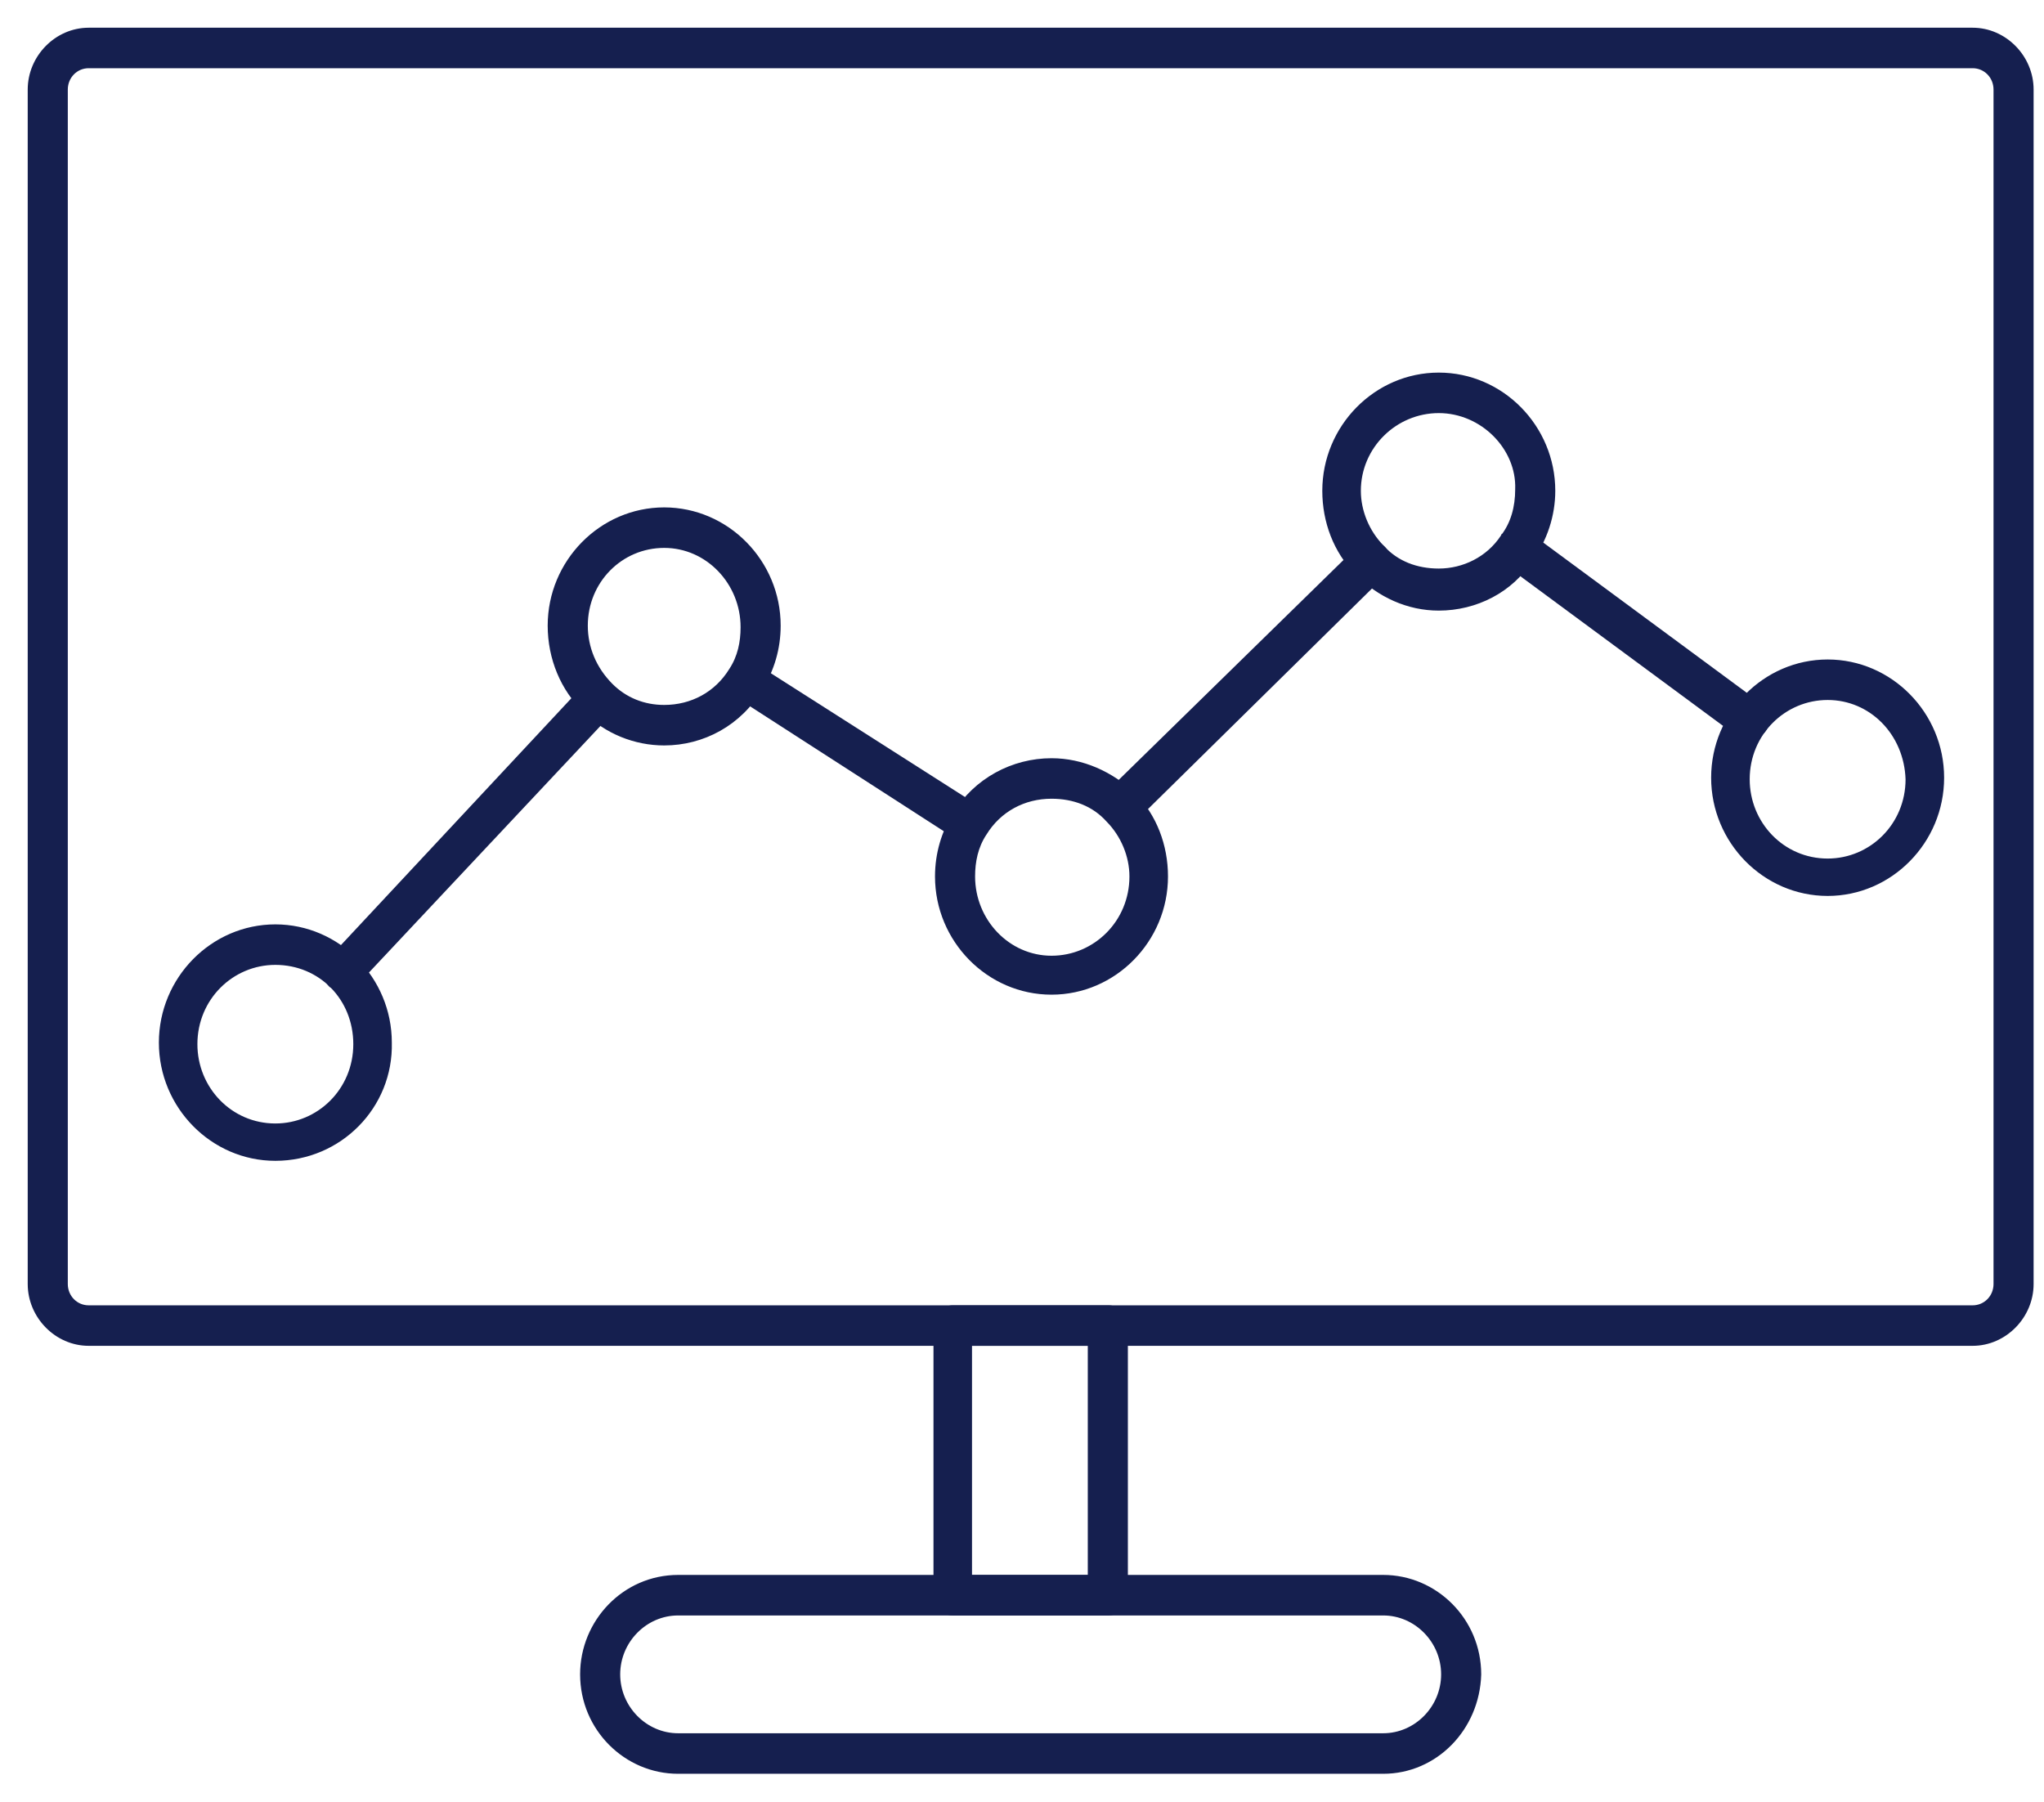
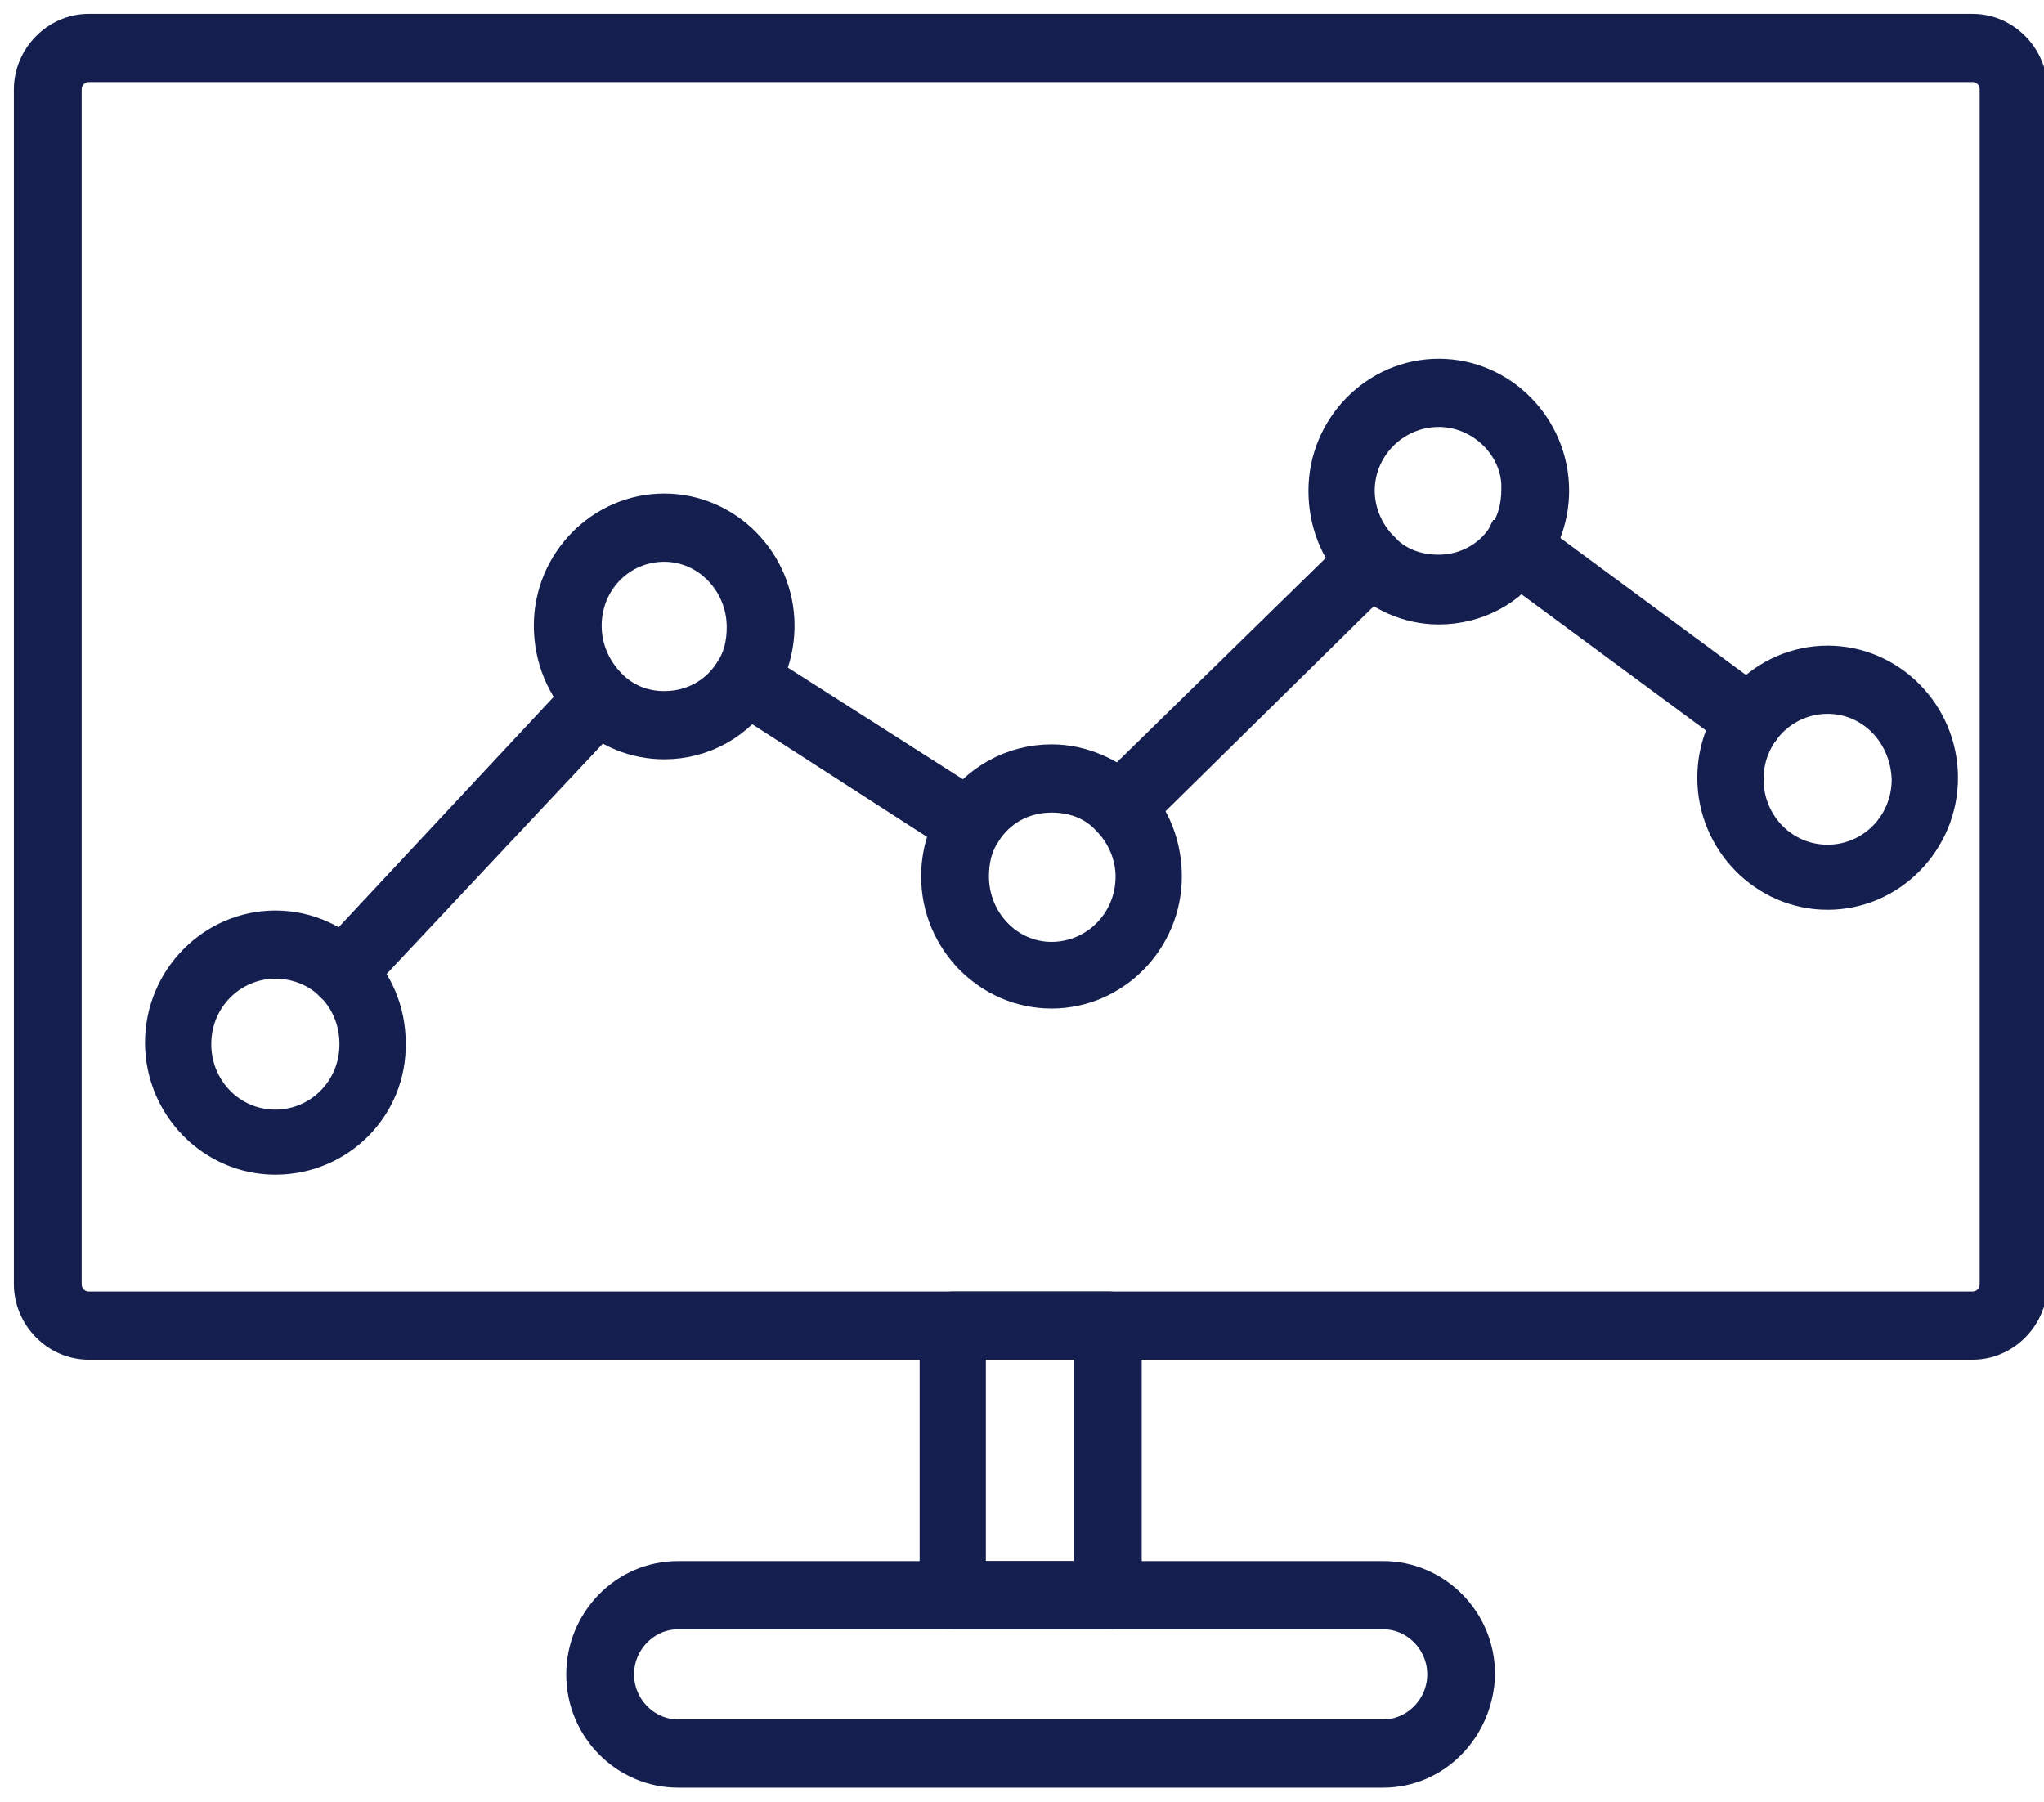
<svg xmlns="http://www.w3.org/2000/svg" width="59" height="52" viewBox="0 0 59 52" fill="none">
-   <path d="M2.559 38.747H56.941C57.844 38.747 58.6 37.977 58.6 37.063V2.584C58.6 1.67 57.844 0.9 56.941 0.9H2.559C1.656 0.9 0.9 1.67 0.9 2.584V37.063C0.9 37.977 1.656 38.747 2.559 38.747ZM1.857 2.584C1.857 2.185 2.17 1.869 2.559 1.869H56.941C57.33 1.869 57.643 2.185 57.643 2.584V37.063C57.643 37.462 57.33 37.778 56.941 37.778H2.559C2.17 37.778 1.857 37.462 1.857 37.063V2.584Z" fill="#151F4F" stroke="#151F4F" stroke-width="0.2" />
-   <path d="M27.501 46.53H32C32.122 46.53 32.235 46.469 32.316 46.387C32.397 46.305 32.456 46.191 32.456 46.068V38.24C32.456 38.014 32.287 37.778 32 37.778H27.501C27.274 37.778 27.045 37.952 27.045 38.24V46.068C27.045 46.294 27.214 46.53 27.501 46.53ZM31.499 38.747V45.561H27.957V38.747H31.499Z" fill="#151F4F" stroke="#151F4F" stroke-width="0.2" />
-   <path d="M42.655 48.333L42.655 48.333V48.33C42.655 46.782 41.408 45.56 39.927 45.56H19.573C18.045 45.56 16.845 46.83 16.845 48.33C16.845 49.878 18.092 51.1 19.573 51.1H39.927C41.41 51.1 42.609 49.876 42.655 48.333ZM17.802 48.33C17.802 47.343 18.605 46.53 19.573 46.53H39.927C40.895 46.53 41.698 47.343 41.698 48.33C41.698 49.317 40.895 50.13 39.927 50.13H19.573C18.605 50.13 17.802 49.317 17.802 48.33Z" fill="#151F4F" stroke="#151F4F" stroke-width="0.2" />
-   <path d="M4.686 30.095C4.686 31.913 6.154 33.407 7.948 33.407C9.784 33.407 11.255 31.915 11.21 30.093C11.21 28.276 9.741 26.782 7.948 26.782C6.154 26.782 4.686 28.276 4.686 30.095ZM5.598 30.14C5.598 28.792 6.667 27.751 7.948 27.751C9.272 27.751 10.298 28.791 10.298 30.14C10.298 31.488 9.229 32.529 7.948 32.529C6.625 32.529 5.598 31.445 5.598 30.14Z" fill="#151F4F" stroke="#151F4F" stroke-width="0.2" />
-   <path d="M21.137 19.361L21.137 19.361L21.135 19.364C20.709 20.057 19.985 20.448 19.172 20.448C18.573 20.448 18.021 20.231 17.595 19.799C17.123 19.319 16.867 18.71 16.867 18.059C16.867 16.755 17.892 15.715 19.172 15.715C20.449 15.715 21.477 16.798 21.477 18.104C21.477 18.544 21.39 18.975 21.137 19.361ZM15.909 18.059C15.909 18.989 16.275 19.875 16.919 20.483C17.518 21.091 18.345 21.417 19.172 21.417C20.274 21.417 21.332 20.857 21.93 19.83C22.251 19.317 22.434 18.711 22.434 18.059C22.434 16.24 20.965 14.746 19.172 14.746C17.378 14.746 15.909 16.24 15.909 18.059Z" fill="#151F4F" stroke="#151F4F" stroke-width="0.2" />
-   <path d="M32.694 22.966L32.694 22.966L32.692 22.963C32.052 22.36 31.227 21.986 30.352 21.986C29.249 21.986 28.192 22.546 27.594 23.526C27.273 24.04 27.089 24.646 27.089 25.299C27.089 27.117 28.558 28.611 30.352 28.611C32.145 28.611 33.614 27.117 33.614 25.299C33.614 24.415 33.293 23.575 32.694 22.966ZM28.386 24.041L28.386 24.041L28.388 24.039C28.814 23.345 29.539 22.955 30.352 22.955C30.997 22.955 31.591 23.173 32.014 23.646L32.014 23.646L32.017 23.649C32.445 24.084 32.701 24.692 32.701 25.299C32.701 26.646 31.632 27.687 30.352 27.687C29.074 27.687 28.046 26.605 28.046 25.299C28.046 24.859 28.133 24.427 28.386 24.041Z" fill="#151F4F" stroke="#151F4F" stroke-width="0.2" />
-   <path d="M39.868 15.82L39.868 15.82L39.865 15.817C39.437 15.382 39.181 14.774 39.181 14.167C39.181 12.866 40.249 11.824 41.53 11.824C42.813 11.824 43.878 12.911 43.836 14.119L43.836 14.119V14.122C43.836 14.649 43.706 15.123 43.411 15.509L43.41 15.509L43.407 15.515C42.981 16.163 42.257 16.511 41.53 16.511C40.885 16.511 40.291 16.293 39.868 15.82ZM39.188 16.5C39.828 17.151 40.655 17.525 41.53 17.525C42.585 17.525 43.597 17.014 44.152 16.124C44.564 15.564 44.793 14.866 44.793 14.167C44.793 12.349 43.324 10.855 41.53 10.855C39.737 10.855 38.268 12.349 38.268 14.167C38.268 15.051 38.589 15.891 39.188 16.5Z" fill="#151F4F" stroke="#151F4F" stroke-width="0.2" />
-   <path d="M49.492 22.448C49.492 24.267 50.961 25.761 52.755 25.761C54.548 25.761 56.017 24.267 56.017 22.448C56.017 20.63 54.548 19.136 52.755 19.136C50.961 19.136 49.492 20.63 49.492 22.448ZM50.405 22.493C50.405 21.146 51.474 20.105 52.755 20.105C54.032 20.105 55.06 21.142 55.104 22.495C55.103 23.842 54.035 24.882 52.755 24.882C51.432 24.882 50.405 23.798 50.405 22.493Z" fill="#151F4F" stroke="#151F4F" stroke-width="0.2" />
-   <path d="M9.569 28.401L9.581 28.412L9.595 28.419C9.598 28.421 9.602 28.423 9.605 28.424C9.687 28.466 9.795 28.521 9.908 28.521C10.034 28.521 10.147 28.457 10.246 28.355L10.246 28.355L10.248 28.354L17.597 20.526L17.598 20.526L17.605 20.516C17.76 20.306 17.772 20.023 17.595 19.844L17.59 19.839L17.585 19.834C17.377 19.676 17.096 19.664 16.918 19.844L16.918 19.844L16.917 19.846L9.568 27.719L9.567 27.719L9.56 27.728C9.405 27.938 9.393 28.221 9.569 28.401Z" fill="#151F4F" stroke="#151F4F" stroke-width="0.2" />
-   <path d="M32.018 22.919L32.018 22.919L32.017 22.921C31.927 23.012 31.888 23.141 31.888 23.262C31.888 23.383 31.927 23.513 32.017 23.604C32.117 23.705 32.23 23.769 32.355 23.769L32.359 23.769C32.449 23.77 32.575 23.77 32.693 23.65L39.908 16.546L39.908 16.546L39.909 16.545C39.999 16.454 40.038 16.325 40.038 16.203C40.038 16.082 39.999 15.953 39.909 15.862C39.819 15.771 39.691 15.73 39.571 15.73C39.45 15.73 39.322 15.77 39.233 15.861L32.018 22.919Z" fill="#151F4F" stroke="#151F4F" stroke-width="0.2" />
-   <path d="M50.201 21.171L50.208 21.176L50.215 21.18C50.234 21.189 50.252 21.199 50.27 21.21L50.274 21.212C50.29 21.222 50.308 21.232 50.326 21.242C50.37 21.264 50.419 21.281 50.483 21.281C50.556 21.281 50.631 21.246 50.691 21.21C50.754 21.171 50.816 21.12 50.866 21.07L50.871 21.065L50.875 21.059C51.044 20.83 50.983 20.543 50.766 20.377L50.766 20.377L50.765 20.376L44.085 15.445C43.857 15.272 43.572 15.336 43.41 15.556C43.24 15.785 43.302 16.072 43.519 16.238L43.519 16.238L43.52 16.239L50.201 21.171Z" fill="#151F4F" stroke="#151F4F" stroke-width="0.2" />
-   <path d="M21.304 20.046L27.75 24.201C27.784 24.233 27.822 24.251 27.865 24.26C27.903 24.267 27.945 24.267 27.985 24.267L27.991 24.267C28.18 24.267 28.295 24.134 28.386 23.996C28.45 23.899 28.46 23.767 28.433 23.653C28.407 23.538 28.339 23.42 28.219 23.357L21.766 19.242C21.669 19.178 21.539 19.168 21.426 19.195C21.312 19.222 21.196 19.291 21.134 19.412C21.073 19.509 21.064 19.638 21.09 19.75C21.116 19.864 21.184 19.983 21.304 20.046Z" fill="#151F4F" stroke="#151F4F" stroke-width="0.2" />
+   <path d="M2.559 38.747H56.941C57.844 38.747 58.6 37.977 58.6 37.063V2.584C58.6 1.67 57.844 0.9 56.941 0.9H2.559C1.656 0.9 0.9 1.67 0.9 2.584V37.063C0.9 37.977 1.656 38.747 2.559 38.747ZM1.857 2.584C1.857 2.185 2.17 1.869 2.559 1.869H56.941C57.33 1.869 57.643 2.185 57.643 2.584V37.063C57.643 37.462 57.33 37.778 56.941 37.778H2.559C2.17 37.778 1.857 37.462 1.857 37.063V2.584Z" fill="#151F4F" stroke="#151F4F" strokeWidth="0.2" />
+   <path d="M27.501 46.53H32C32.122 46.53 32.235 46.469 32.316 46.387C32.397 46.305 32.456 46.191 32.456 46.068V38.24C32.456 38.014 32.287 37.778 32 37.778H27.501C27.274 37.778 27.045 37.952 27.045 38.24V46.068C27.045 46.294 27.214 46.53 27.501 46.53ZM31.499 38.747V45.561H27.957V38.747H31.499Z" fill="#151F4F" stroke="#151F4F" strokeWidth="0.2" />
+   <path d="M42.655 48.333L42.655 48.333V48.33C42.655 46.782 41.408 45.56 39.927 45.56H19.573C18.045 45.56 16.845 46.83 16.845 48.33C16.845 49.878 18.092 51.1 19.573 51.1H39.927C41.41 51.1 42.609 49.876 42.655 48.333ZM17.802 48.33C17.802 47.343 18.605 46.53 19.573 46.53H39.927C40.895 46.53 41.698 47.343 41.698 48.33C41.698 49.317 40.895 50.13 39.927 50.13H19.573C18.605 50.13 17.802 49.317 17.802 48.33Z" fill="#151F4F" stroke="#151F4F" strokeWidth="0.2" />
+   <path d="M4.686 30.095C4.686 31.913 6.154 33.407 7.948 33.407C9.784 33.407 11.255 31.915 11.21 30.093C11.21 28.276 9.741 26.782 7.948 26.782C6.154 26.782 4.686 28.276 4.686 30.095ZM5.598 30.14C5.598 28.792 6.667 27.751 7.948 27.751C9.272 27.751 10.298 28.791 10.298 30.14C10.298 31.488 9.229 32.529 7.948 32.529C6.625 32.529 5.598 31.445 5.598 30.14Z" fill="#151F4F" stroke="#151F4F" strokeWidth="0.2" />
+   <path d="M21.137 19.361L21.137 19.361L21.135 19.364C20.709 20.057 19.985 20.448 19.172 20.448C18.573 20.448 18.021 20.231 17.595 19.799C17.123 19.319 16.867 18.71 16.867 18.059C16.867 16.755 17.892 15.715 19.172 15.715C20.449 15.715 21.477 16.798 21.477 18.104C21.477 18.544 21.39 18.975 21.137 19.361ZM15.909 18.059C15.909 18.989 16.275 19.875 16.919 20.483C17.518 21.091 18.345 21.417 19.172 21.417C20.274 21.417 21.332 20.857 21.93 19.83C22.251 19.317 22.434 18.711 22.434 18.059C22.434 16.24 20.965 14.746 19.172 14.746C17.378 14.746 15.909 16.24 15.909 18.059Z" fill="#151F4F" stroke="#151F4F" strokeWidth="0.2" />
+   <path d="M32.694 22.966L32.694 22.966L32.692 22.963C32.052 22.36 31.227 21.986 30.352 21.986C29.249 21.986 28.192 22.546 27.594 23.526C27.273 24.04 27.089 24.646 27.089 25.299C27.089 27.117 28.558 28.611 30.352 28.611C32.145 28.611 33.614 27.117 33.614 25.299C33.614 24.415 33.293 23.575 32.694 22.966ZM28.386 24.041L28.386 24.041L28.388 24.039C28.814 23.345 29.539 22.955 30.352 22.955C30.997 22.955 31.591 23.173 32.014 23.646L32.014 23.646L32.017 23.649C32.445 24.084 32.701 24.692 32.701 25.299C32.701 26.646 31.632 27.687 30.352 27.687C29.074 27.687 28.046 26.605 28.046 25.299C28.046 24.859 28.133 24.427 28.386 24.041Z" fill="#151F4F" stroke="#151F4F" strokeWidth="0.2" />
+   <path d="M39.868 15.82L39.868 15.82L39.865 15.817C39.437 15.382 39.181 14.774 39.181 14.167C39.181 12.866 40.249 11.824 41.53 11.824C42.813 11.824 43.878 12.911 43.836 14.119L43.836 14.119V14.122C43.836 14.649 43.706 15.123 43.411 15.509L43.41 15.509L43.407 15.515C42.981 16.163 42.257 16.511 41.53 16.511C40.885 16.511 40.291 16.293 39.868 15.82ZM39.188 16.5C39.828 17.151 40.655 17.525 41.53 17.525C42.585 17.525 43.597 17.014 44.152 16.124C44.564 15.564 44.793 14.866 44.793 14.167C44.793 12.349 43.324 10.855 41.53 10.855C39.737 10.855 38.268 12.349 38.268 14.167C38.268 15.051 38.589 15.891 39.188 16.5Z" fill="#151F4F" stroke="#151F4F" strokeWidth="0.2" />
+   <path d="M49.492 22.448C49.492 24.267 50.961 25.761 52.755 25.761C54.548 25.761 56.017 24.267 56.017 22.448C56.017 20.63 54.548 19.136 52.755 19.136C50.961 19.136 49.492 20.63 49.492 22.448ZM50.405 22.493C50.405 21.146 51.474 20.105 52.755 20.105C54.032 20.105 55.06 21.142 55.104 22.495C55.103 23.842 54.035 24.882 52.755 24.882C51.432 24.882 50.405 23.798 50.405 22.493Z" fill="#151F4F" stroke="#151F4F" strokeWidth="0.2" />
+   <path d="M9.569 28.401L9.581 28.412L9.595 28.419C9.598 28.421 9.602 28.423 9.605 28.424C9.687 28.466 9.795 28.521 9.908 28.521C10.034 28.521 10.147 28.457 10.246 28.355L10.246 28.355L10.248 28.354L17.597 20.526L17.598 20.526L17.605 20.516C17.76 20.306 17.772 20.023 17.595 19.844L17.59 19.839L17.585 19.834C17.377 19.676 17.096 19.664 16.918 19.844L16.918 19.844L16.917 19.846L9.568 27.719L9.567 27.719L9.56 27.728C9.405 27.938 9.393 28.221 9.569 28.401Z" fill="#151F4F" stroke="#151F4F" strokeWidth="0.2" />
+   <path d="M32.018 22.919L32.018 22.919L32.017 22.921C31.927 23.012 31.888 23.141 31.888 23.262C31.888 23.383 31.927 23.513 32.017 23.604C32.117 23.705 32.23 23.769 32.355 23.769L32.359 23.769C32.449 23.77 32.575 23.77 32.693 23.65L39.908 16.546L39.908 16.546L39.909 16.545C39.999 16.454 40.038 16.325 40.038 16.203C40.038 16.082 39.999 15.953 39.909 15.862C39.819 15.771 39.691 15.73 39.571 15.73C39.45 15.73 39.322 15.77 39.233 15.861L32.018 22.919Z" fill="#151F4F" stroke="#151F4F" strokeWidth="0.2" />
+   <path d="M50.201 21.171L50.208 21.176L50.215 21.18C50.234 21.189 50.252 21.199 50.27 21.21L50.274 21.212C50.29 21.222 50.308 21.232 50.326 21.242C50.37 21.264 50.419 21.281 50.483 21.281C50.556 21.281 50.631 21.246 50.691 21.21C50.754 21.171 50.816 21.12 50.866 21.07L50.871 21.065L50.875 21.059C51.044 20.83 50.983 20.543 50.766 20.377L50.766 20.377L50.765 20.376L44.085 15.445C43.857 15.272 43.572 15.336 43.41 15.556C43.24 15.785 43.302 16.072 43.519 16.238L43.519 16.238L43.52 16.239L50.201 21.171Z" fill="#151F4F" stroke="#151F4F" strokeWidth="0.2" />
+   <path d="M21.304 20.046L27.75 24.201C27.784 24.233 27.822 24.251 27.865 24.26C27.903 24.267 27.945 24.267 27.985 24.267L27.991 24.267C28.18 24.267 28.295 24.134 28.386 23.996C28.45 23.899 28.46 23.767 28.433 23.653C28.407 23.538 28.339 23.42 28.219 23.357L21.766 19.242C21.669 19.178 21.539 19.168 21.426 19.195C21.312 19.222 21.196 19.291 21.134 19.412C21.073 19.509 21.064 19.638 21.09 19.75C21.116 19.864 21.184 19.983 21.304 20.046Z" fill="#151F4F" stroke="#151F4F" strokeWidth="0.2" />
</svg>
